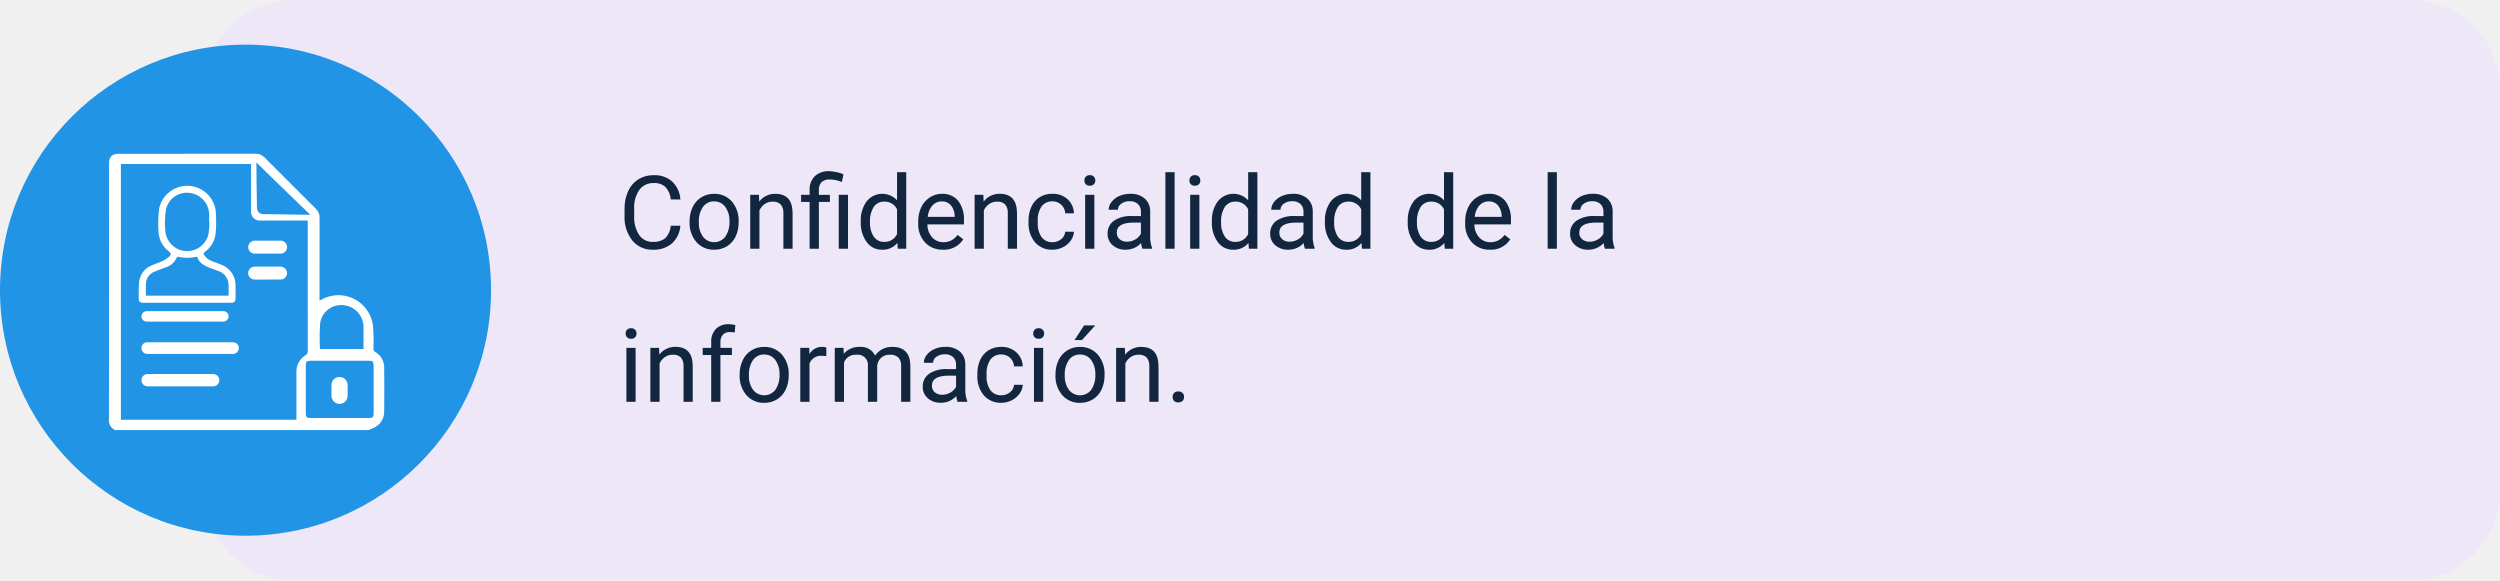
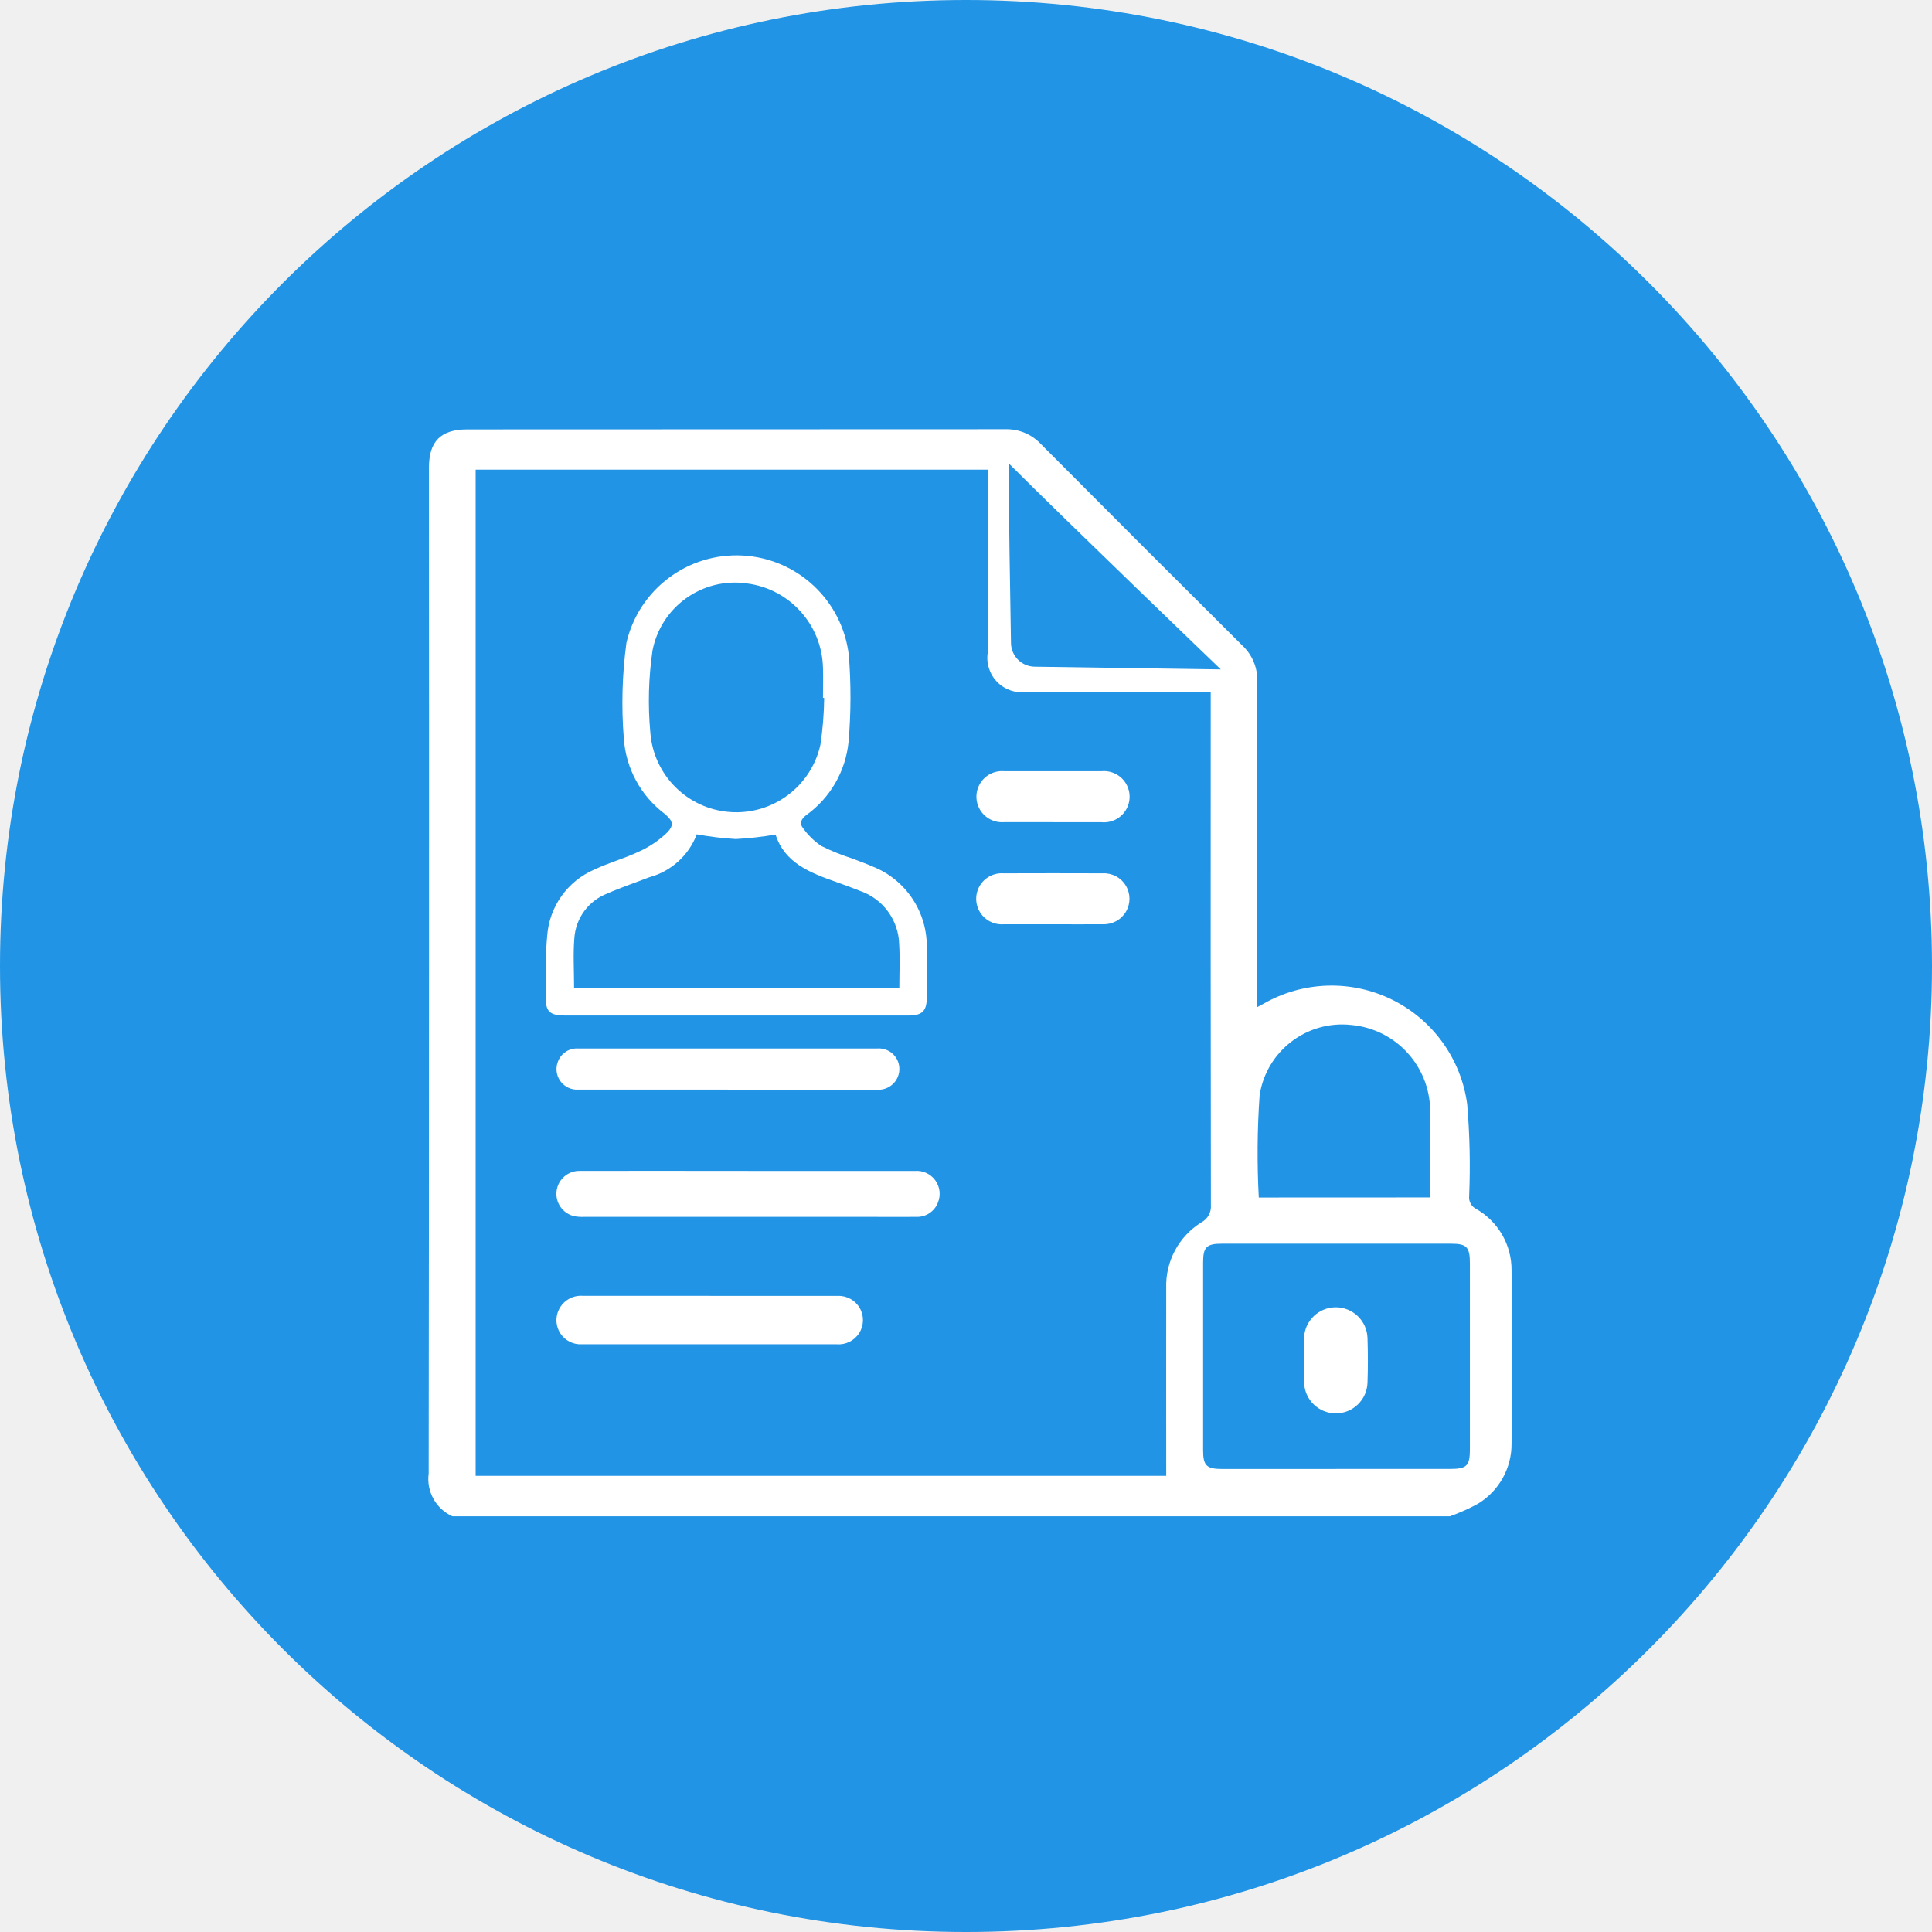
- <svg xmlns="http://www.w3.org/2000/svg" width="392" height="91" viewBox="0 0 392 91">
+ <svg xmlns="http://www.w3.org/2000/svg" width="77" height="77" viewBox="0 0 77 77">
  <defs>
    <clipPath id="clip-path">
      <rect id="Rectángulo_46452" data-name="Rectángulo 46452" width="43.174" height="43.324" fill="#fff" />
    </clipPath>
  </defs>
-   <g id="Grupo_155235" data-name="Grupo 155235" transform="translate(-608 -2350)">
-     <rect id="Rectángulo_46657" data-name="Rectángulo 46657" width="360" height="91" rx="14" transform="translate(640 2350)" fill="#ede7f7" />
-     <path id="Trazado_197252" data-name="Trazado 197252" d="M9.688,11.391a4.185,4.185,0,0,1-1.332,2.785,4.365,4.365,0,0,1-2.98.98,4.008,4.008,0,0,1-3.23-1.445A5.815,5.815,0,0,1,.93,9.844V8.75A6.481,6.481,0,0,1,1.5,5.961,4.231,4.231,0,0,1,3.1,4.113a4.47,4.47,0,0,1,2.406-.645A4.11,4.11,0,0,1,8.414,4.48a4.235,4.235,0,0,1,1.273,2.8H8.18a3.268,3.268,0,0,0-.848-1.975A2.565,2.565,0,0,0,5.508,4.7,2.684,2.684,0,0,0,3.254,5.759a4.882,4.882,0,0,0-.816,3.026v1.1a5.018,5.018,0,0,0,.773,2.948A2.5,2.5,0,0,0,5.375,13.93a2.887,2.887,0,0,0,1.918-.566,3.143,3.143,0,0,0,.887-1.973Zm1.438-.7a4.993,4.993,0,0,1,.488-2.234A3.643,3.643,0,0,1,12.973,6.93a3.7,3.7,0,0,1,1.988-.539,3.565,3.565,0,0,1,2.793,1.2,4.6,4.6,0,0,1,1.066,3.18v.1a5.036,5.036,0,0,1-.473,2.215A3.589,3.589,0,0,1,17,14.609a3.743,3.743,0,0,1-2.02.547,3.556,3.556,0,0,1-2.785-1.2A4.575,4.575,0,0,1,11.125,10.8Zm1.453.172a3.616,3.616,0,0,0,.652,2.258,2.211,2.211,0,0,0,3.5-.012,3.955,3.955,0,0,0,.648-2.418,3.61,3.61,0,0,0-.66-2.254,2.1,2.1,0,0,0-1.754-.863,2.075,2.075,0,0,0-1.727.852A3.925,3.925,0,0,0,12.578,10.867ZM22,6.547l.047,1.063a3.08,3.08,0,0,1,2.531-1.219q2.68,0,2.7,3.023V15H25.836V9.406a1.946,1.946,0,0,0-.418-1.352,1.675,1.675,0,0,0-1.277-.437,2.086,2.086,0,0,0-1.234.375,2.546,2.546,0,0,0-.828.984V15H20.633V6.547ZM29.945,15V7.664H28.609V6.547h1.336V5.828a2.937,2.937,0,0,1,.809-2.2,3.136,3.136,0,0,1,2.285-.789,6.881,6.881,0,0,1,2.211.477l-.242,1.219a5.008,5.008,0,0,0-1.859-.391,1.819,1.819,0,0,0-1.34.418,1.723,1.723,0,0,0-.41,1.254v.734h1.727V7.664H31.4V15Zm6.023,0H34.516V6.547h1.453Zm2-4.3a4.952,4.952,0,0,1,.922-3.129,3.137,3.137,0,0,1,4.766-.168V3H45.1V15H43.773l-.07-.906a2.943,2.943,0,0,1-2.414,1.063,2.887,2.887,0,0,1-2.395-1.2,5.008,5.008,0,0,1-.926-3.141Zm1.445.164a3.749,3.749,0,0,0,.594,2.25,1.92,1.92,0,0,0,1.641.813A2.108,2.108,0,0,0,43.656,12.7V8.813a2.125,2.125,0,0,0-1.992-1.2,1.929,1.929,0,0,0-1.656.82A4.128,4.128,0,0,0,39.414,10.867Zm11.438,4.289a3.693,3.693,0,0,1-2.8-1.129,4.19,4.19,0,0,1-1.078-3.02v-.266a5.073,5.073,0,0,1,.48-2.246A3.748,3.748,0,0,1,48.8,6.949a3.378,3.378,0,0,1,1.871-.559,3.166,3.166,0,0,1,2.563,1.086,4.7,4.7,0,0,1,.914,3.109v.6H48.422a3,3,0,0,0,.73,2.02,2.3,2.3,0,0,0,1.777.77,2.517,2.517,0,0,0,1.3-.312,3.259,3.259,0,0,0,.93-.828l.883.688A3.55,3.55,0,0,1,50.852,15.156Zm-.18-7.578a1.928,1.928,0,0,0-1.469.637A3.1,3.1,0,0,0,48.469,10H52.7V9.891a2.753,2.753,0,0,0-.594-1.707A1.815,1.815,0,0,0,50.672,7.578Zm6.516-1.031.047,1.063a3.08,3.08,0,0,1,2.531-1.219q2.68,0,2.7,3.023V15H61.023V9.406a1.946,1.946,0,0,0-.418-1.352,1.675,1.675,0,0,0-1.277-.437,2.086,2.086,0,0,0-1.234.375,2.546,2.546,0,0,0-.828.984V15H55.82V6.547Zm10.852,7.43a2.082,2.082,0,0,0,1.352-.469,1.649,1.649,0,0,0,.641-1.172H71.4a2.621,2.621,0,0,1-.5,1.383,3.293,3.293,0,0,1-1.23,1.047,3.55,3.55,0,0,1-1.629.391A3.482,3.482,0,0,1,65.293,14a4.59,4.59,0,0,1-1.02-3.152v-.242a5.089,5.089,0,0,1,.453-2.2,3.451,3.451,0,0,1,1.3-1.492,3.7,3.7,0,0,1,2-.531,3.39,3.39,0,0,1,2.363.852,3.043,3.043,0,0,1,1,2.211H70.031a1.992,1.992,0,0,0-.621-1.348,1.932,1.932,0,0,0-1.379-.527,2.023,2.023,0,0,0-1.707.793,3.724,3.724,0,0,0-.605,2.293v.273a3.65,3.65,0,0,0,.6,2.25A2.033,2.033,0,0,0,68.039,13.977ZM74.594,15H73.148V6.547h1.445ZM73.031,4.3a.863.863,0,0,1,.215-.594.807.807,0,0,1,.637-.242.819.819,0,0,1,.641.242.854.854,0,0,1,.219.594.826.826,0,0,1-.219.586.834.834,0,0,1-.641.234.821.821,0,0,1-.637-.234A.834.834,0,0,1,73.031,4.3ZM82.125,15a3.036,3.036,0,0,1-.2-.891,3.225,3.225,0,0,1-2.406,1.047,2.984,2.984,0,0,1-2.051-.707,2.288,2.288,0,0,1-.8-1.793,2.39,2.39,0,0,1,1-2.051,4.733,4.733,0,0,1,2.824-.73H81.9V9.211A1.623,1.623,0,0,0,81.445,8a1.821,1.821,0,0,0-1.336-.449,2.108,2.108,0,0,0-1.3.391,1.151,1.151,0,0,0-.523.945H76.836a2,2,0,0,1,.449-1.223A3.066,3.066,0,0,1,78.5,6.734,4.1,4.1,0,0,1,80.2,6.391a3.342,3.342,0,0,1,2.289.73,2.635,2.635,0,0,1,.859,2.012v3.891a4.757,4.757,0,0,0,.3,1.852V15Zm-2.4-1.1a2.54,2.54,0,0,0,1.289-.352,2.127,2.127,0,0,0,.883-.914V10.9H80.766q-2.656,0-2.656,1.555a1.316,1.316,0,0,0,.453,1.063A1.742,1.742,0,0,0,79.727,13.9ZM87.18,15H85.734V3H87.18Zm3.883,0H89.617V6.547h1.445ZM89.5,4.3a.863.863,0,0,1,.215-.594.807.807,0,0,1,.637-.242.819.819,0,0,1,.641.242.854.854,0,0,1,.219.594.826.826,0,0,1-.219.586.834.834,0,0,1-.641.234.821.821,0,0,1-.637-.234A.834.834,0,0,1,89.5,4.3Zm3.523,6.4a4.952,4.952,0,0,1,.922-3.129,3.137,3.137,0,0,1,4.766-.168V3h1.445V15H98.828l-.07-.906a2.943,2.943,0,0,1-2.414,1.063,2.887,2.887,0,0,1-2.395-1.2,5.008,5.008,0,0,1-.926-3.141Zm1.445.164a3.749,3.749,0,0,0,.594,2.25,1.92,1.92,0,0,0,1.641.813A2.108,2.108,0,0,0,98.711,12.7V8.813a2.125,2.125,0,0,0-1.992-1.2,1.929,1.929,0,0,0-1.656.82A4.128,4.128,0,0,0,94.469,10.867ZM107.617,15a3.036,3.036,0,0,1-.2-.891,3.225,3.225,0,0,1-2.406,1.047,2.984,2.984,0,0,1-2.051-.707,2.288,2.288,0,0,1-.8-1.793,2.39,2.39,0,0,1,1-2.051,4.733,4.733,0,0,1,2.824-.73h1.406V9.211A1.623,1.623,0,0,0,106.938,8a1.821,1.821,0,0,0-1.336-.449,2.108,2.108,0,0,0-1.3.391,1.151,1.151,0,0,0-.523.945h-1.453a2,2,0,0,1,.449-1.223A3.066,3.066,0,0,1,104,6.734a4.1,4.1,0,0,1,1.691-.344,3.342,3.342,0,0,1,2.289.73,2.635,2.635,0,0,1,.859,2.012v3.891a4.757,4.757,0,0,0,.3,1.852V15Zm-2.4-1.1a2.54,2.54,0,0,0,1.289-.352,2.127,2.127,0,0,0,.883-.914V10.9h-1.133q-2.656,0-2.656,1.555a1.316,1.316,0,0,0,.453,1.063A1.742,1.742,0,0,0,105.219,13.9Zm5.531-3.2a4.952,4.952,0,0,1,.922-3.129,3.137,3.137,0,0,1,4.766-.168V3h1.445V15h-1.328l-.07-.906a2.943,2.943,0,0,1-2.414,1.063,2.887,2.887,0,0,1-2.395-1.2,5.008,5.008,0,0,1-.926-3.141Zm1.445.164a3.749,3.749,0,0,0,.594,2.25,1.92,1.92,0,0,0,1.641.813,2.108,2.108,0,0,0,2.008-1.234V8.813a2.125,2.125,0,0,0-1.992-1.2,1.929,1.929,0,0,0-1.656.82A4.128,4.128,0,0,0,112.2,10.867Zm11.539-.164a4.952,4.952,0,0,1,.922-3.129,3.137,3.137,0,0,1,4.766-.168V3h1.445V15h-1.328l-.07-.906a2.943,2.943,0,0,1-2.414,1.063,2.887,2.887,0,0,1-2.395-1.2,5.008,5.008,0,0,1-.926-3.141Zm1.445.164a3.749,3.749,0,0,0,.594,2.25,1.92,1.92,0,0,0,1.641.813,2.108,2.108,0,0,0,2.008-1.234V8.813a2.125,2.125,0,0,0-1.992-1.2,1.929,1.929,0,0,0-1.656.82A4.128,4.128,0,0,0,125.18,10.867Zm11.438,4.289a3.693,3.693,0,0,1-2.8-1.129,4.19,4.19,0,0,1-1.078-3.02v-.266a5.073,5.073,0,0,1,.48-2.246,3.748,3.748,0,0,1,1.344-1.547,3.378,3.378,0,0,1,1.871-.559A3.166,3.166,0,0,1,139,7.477a4.7,4.7,0,0,1,.914,3.109v.6h-5.727a3,3,0,0,0,.73,2.02,2.3,2.3,0,0,0,1.777.77,2.517,2.517,0,0,0,1.3-.312,3.258,3.258,0,0,0,.93-.828l.883.688A3.55,3.55,0,0,1,136.617,15.156Zm-.18-7.578a1.928,1.928,0,0,0-1.469.637A3.1,3.1,0,0,0,134.234,10h4.234V9.891a2.753,2.753,0,0,0-.594-1.707A1.815,1.815,0,0,0,136.438,7.578ZM147.117,15h-1.445V3h1.445Zm7.531,0a3.036,3.036,0,0,1-.2-.891,3.225,3.225,0,0,1-2.406,1.047,2.984,2.984,0,0,1-2.051-.707,2.287,2.287,0,0,1-.8-1.793,2.39,2.39,0,0,1,1-2.051,4.733,4.733,0,0,1,2.824-.73h1.406V9.211A1.623,1.623,0,0,0,153.969,8a1.821,1.821,0,0,0-1.336-.449,2.107,2.107,0,0,0-1.3.391,1.151,1.151,0,0,0-.523.945h-1.453a2,2,0,0,1,.449-1.223,3.066,3.066,0,0,1,1.219-.934,4.1,4.1,0,0,1,1.691-.344,3.342,3.342,0,0,1,2.289.73,2.635,2.635,0,0,1,.859,2.012v3.891a4.757,4.757,0,0,0,.3,1.852V15Zm-2.4-1.1a2.54,2.54,0,0,0,1.289-.352,2.127,2.127,0,0,0,.883-.914V10.9h-1.133q-2.656,0-2.656,1.555a1.316,1.316,0,0,0,.453,1.063A1.742,1.742,0,0,0,152.25,13.9ZM2.664,39H1.219V30.547H2.664ZM1.1,28.3a.863.863,0,0,1,.215-.594.807.807,0,0,1,.637-.242.819.819,0,0,1,.641.242.854.854,0,0,1,.219.594.826.826,0,0,1-.219.586.834.834,0,0,1-.641.234.821.821,0,0,1-.637-.234A.834.834,0,0,1,1.1,28.3Zm5.242,2.242.047,1.063a3.08,3.08,0,0,1,2.531-1.219q2.68,0,2.7,3.023V39H10.18V33.406a1.946,1.946,0,0,0-.418-1.352,1.675,1.675,0,0,0-1.277-.437,2.086,2.086,0,0,0-1.234.375,2.546,2.546,0,0,0-.828.984V39H4.977V30.547ZM14.516,39V31.664H13.18V30.547h1.336V29.68a2.878,2.878,0,0,1,.727-2.1,2.745,2.745,0,0,1,2.055-.742,3.816,3.816,0,0,1,.992.132l-.078,1.165a4.151,4.151,0,0,0-.781-.07,1.41,1.41,0,0,0-1.086.411,1.669,1.669,0,0,0-.383,1.18v.893h1.8v1.117h-1.8V39Zm4.461-4.3a4.993,4.993,0,0,1,.488-2.234,3.643,3.643,0,0,1,1.359-1.531,3.7,3.7,0,0,1,1.988-.539,3.565,3.565,0,0,1,2.793,1.2,4.6,4.6,0,0,1,1.066,3.18v.1a5.036,5.036,0,0,1-.473,2.215,3.589,3.589,0,0,1-1.352,1.527,3.743,3.743,0,0,1-2.02.547,3.556,3.556,0,0,1-2.785-1.2A4.575,4.575,0,0,1,18.977,34.8Zm1.453.172a3.616,3.616,0,0,0,.652,2.258,2.211,2.211,0,0,0,3.5-.012,3.955,3.955,0,0,0,.648-2.418,3.61,3.61,0,0,0-.66-2.254,2.1,2.1,0,0,0-1.754-.863,2.075,2.075,0,0,0-1.727.852A3.925,3.925,0,0,0,20.43,34.867ZM32.57,31.844a4.331,4.331,0,0,0-.711-.055A1.9,1.9,0,0,0,29.93,33v6H28.484V30.547h1.406l.023.977a2.251,2.251,0,0,1,2.016-1.133,1.477,1.477,0,0,1,.641.109Zm2.688-1.3.039.938A3.122,3.122,0,0,1,37.8,30.391a2.417,2.417,0,0,1,2.414,1.359,3.2,3.2,0,0,1,1.1-.984,3.242,3.242,0,0,1,1.6-.375q2.781,0,2.828,2.945V39H44.3V33.422a1.941,1.941,0,0,0-.414-1.355,1.823,1.823,0,0,0-1.391-.449,1.916,1.916,0,0,0-1.336.48,1.949,1.949,0,0,0-.617,1.293V39H39.086V33.461a1.613,1.613,0,0,0-1.8-1.844,1.934,1.934,0,0,0-1.945,1.211V39H33.891V30.547ZM53.141,39a3.036,3.036,0,0,1-.2-.891,3.225,3.225,0,0,1-2.406,1.047,2.984,2.984,0,0,1-2.051-.707,2.287,2.287,0,0,1-.8-1.793,2.39,2.39,0,0,1,1-2.051,4.733,4.733,0,0,1,2.824-.73h1.406v-.664A1.623,1.623,0,0,0,52.461,32a1.821,1.821,0,0,0-1.336-.449,2.107,2.107,0,0,0-1.3.391,1.151,1.151,0,0,0-.523.945H47.852a2,2,0,0,1,.449-1.223,3.066,3.066,0,0,1,1.219-.934,4.1,4.1,0,0,1,1.691-.344,3.342,3.342,0,0,1,2.289.73,2.635,2.635,0,0,1,.859,2.012v3.891a4.757,4.757,0,0,0,.3,1.852V39Zm-2.4-1.1a2.54,2.54,0,0,0,1.289-.352,2.127,2.127,0,0,0,.883-.914V34.9H51.781q-2.656,0-2.656,1.555a1.316,1.316,0,0,0,.453,1.063A1.742,1.742,0,0,0,50.742,37.9Zm9.273.078a2.082,2.082,0,0,0,1.352-.469,1.649,1.649,0,0,0,.641-1.172h1.367a2.621,2.621,0,0,1-.5,1.383,3.293,3.293,0,0,1-1.23,1.047,3.55,3.55,0,0,1-1.629.391A3.482,3.482,0,0,1,57.27,38a4.59,4.59,0,0,1-1.02-3.152v-.242a5.089,5.089,0,0,1,.453-2.2A3.451,3.451,0,0,1,58,30.922a3.7,3.7,0,0,1,2-.531,3.39,3.39,0,0,1,2.363.852,3.043,3.043,0,0,1,1,2.211H62.008a1.992,1.992,0,0,0-.621-1.348,1.932,1.932,0,0,0-1.379-.527,2.023,2.023,0,0,0-1.707.793,3.724,3.724,0,0,0-.605,2.293v.273a3.65,3.65,0,0,0,.6,2.25A2.033,2.033,0,0,0,60.016,37.977ZM66.57,39H65.125V30.547H66.57ZM65.008,28.3a.863.863,0,0,1,.215-.594.807.807,0,0,1,.637-.242.819.819,0,0,1,.641.242.854.854,0,0,1,.219.594.826.826,0,0,1-.219.586.834.834,0,0,1-.641.234.821.821,0,0,1-.637-.234A.834.834,0,0,1,65.008,28.3ZM68.5,34.7a4.993,4.993,0,0,1,.488-2.234,3.643,3.643,0,0,1,1.359-1.531,3.7,3.7,0,0,1,1.988-.539,3.565,3.565,0,0,1,2.793,1.2,4.6,4.6,0,0,1,1.066,3.18v.1a5.036,5.036,0,0,1-.473,2.215,3.589,3.589,0,0,1-1.352,1.527,3.743,3.743,0,0,1-2.02.547,3.556,3.556,0,0,1-2.785-1.2A4.575,4.575,0,0,1,68.5,34.8Zm1.453.172a3.616,3.616,0,0,0,.652,2.258,2.211,2.211,0,0,0,3.5-.012A3.955,3.955,0,0,0,74.75,34.7a3.61,3.61,0,0,0-.66-2.254,2.1,2.1,0,0,0-1.754-.863,2.075,2.075,0,0,0-1.727.852A3.925,3.925,0,0,0,69.953,34.867Zm3.039-7.852h1.75l-2.094,2.3-1.164,0Zm6.383,3.531.047,1.063a3.08,3.08,0,0,1,2.531-1.219q2.68,0,2.7,3.023V39H83.211V33.406a1.946,1.946,0,0,0-.418-1.352,1.675,1.675,0,0,0-1.277-.437,2.086,2.086,0,0,0-1.234.375,2.546,2.546,0,0,0-.828.984V39H78.008V30.547Zm7.492,7.7a.905.905,0,0,1,.223-.625.848.848,0,0,1,.668-.25.874.874,0,0,1,.676.25.887.887,0,0,1,.23.625.839.839,0,0,1-.23.6.89.89,0,0,1-.676.242.8.8,0,0,1-.891-.844Z" transform="translate(705 2374)" fill="#12263f" />
-     <g id="Grupo_154891" data-name="Grupo 154891" transform="translate(607.812 2357.471)">
-       <circle id="Elipse_5798" data-name="Elipse 5798" cx="38.5" cy="38.5" r="38.5" transform="translate(0.188 76.529) rotate(-90)" fill="#2194e5" />
-       <g id="Grupo_154886" data-name="Grupo 154886" transform="translate(17.273 16.635)">
-         <g id="Grupo_154885" data-name="Grupo 154885" transform="translate(0 0)" clip-path="url(#clip-path)">
-           <path id="Trazado_196836" data-name="Trazado 196836" d="M40.712,43.324H.942A1.633,1.633,0,0,1,0,41.619Q.024,21.572.011,1.525C.011.48.487.007,1.537.007Q12.26.006,22.983,0a1.874,1.874,0,0,1,1.425.6q4,4.02,8.016,8.015a1.87,1.87,0,0,1,.6,1.425c-.014,4.173-.008,8.346-.008,12.519v.476l.258-.139A5.452,5.452,0,0,1,41.39,26.9a29.11,29.11,0,0,1,.078,3.673.509.509,0,0,0,.276.5,2.792,2.792,0,0,1,1.414,2.451q.033,3.447,0,6.894a2.779,2.779,0,0,1-1.341,2.408,7.6,7.6,0,0,1-1.1.493M1.872,41.712H29.395V41.38c0-2.383-.005-4.766,0-7.15a2.965,2.965,0,0,1,1.4-2.619.718.718,0,0,0,.38-.7q-.014-9.97-.007-19.94v-.5h-.541q-3.4,0-6.8,0a1.371,1.371,0,0,1-1.547-1.56q0-3.42,0-6.839v-.46H1.872Zm34.287-.274q2.272,0,4.544,0c.676,0,.795-.119.795-.8q0-3.691,0-7.382c0-.664-.123-.795-.752-.795q-4.568,0-9.135,0c-.611,0-.746.135-.746.751q0,3.741,0,7.482c0,.611.137.745.752.746q2.271,0,4.543,0m3.754-10.823c0-1.188.015-2.335,0-3.48a3.455,3.455,0,0,0-3.144-3.394,3.327,3.327,0,0,0-3.653,2.8,33.2,33.2,0,0,0-.033,4.077ZM23.116,1.359c0,1.755.061,5.444.092,7.167a.955.955,0,0,0,.941.938l7.422.108s-6.137-5.895-8.455-8.213" transform="translate(0 0.001)" fill="#fff" />
-           <path id="Trazado_196837" data-name="Trazado 196837" d="M20.713,68.981q-2.978,0-5.957,0a.818.818,0,0,1-.8-1.154.807.807,0,0,1,.789-.485h2.377q4.768,0,9.536,0a.82.82,0,0,1,.824,1.142.832.832,0,0,1-.836.5q-2.705,0-5.41,0h-.519" transform="translate(-8.789 -42.661)" fill="#fff" />
-           <path id="Trazado_196838" data-name="Trazado 196838" d="M21.518,80.664q3.329,0,6.657,0a.914.914,0,0,1,.914,1.26.886.886,0,0,1-.862.57c-.6.007-1.2,0-1.8,0H15.005a1.887,1.887,0,0,1-.395-.023.914.914,0,0,1,.22-1.808q3.069-.006,6.137,0h.55" transform="translate(-8.793 -51.102)" fill="#fff" />
-           <path id="Trazado_196839" data-name="Trazado 196839" d="M19.987,94.25c1.7,0,3.406,0,5.109,0a.966.966,0,1,1-.042,1.928q-2.844,0-5.687,0c-1.489,0-2.978,0-4.467,0a.96.96,0,0,1-.925-1.37.978.978,0,0,1,.967-.56c1.682,0,3.363,0,5.045,0" transform="translate(-8.791 -59.708)" fill="#fff" />
-           <path id="Trazado_196840" data-name="Trazado 196840" d="M62.624,39.218c-.654,0-1.308,0-1.963,0a1.019,1.019,0,1,1,.013-2.032q1.946,0,3.892,0a1.021,1.021,0,1,1-.014,2.033c-.643,0-1.286,0-1.929,0" transform="translate(-37.74 -23.556)" fill="#fff" />
-           <path id="Trazado_196841" data-name="Trazado 196841" d="M62.619,50.318c-.654,0-1.308,0-1.963,0a1.018,1.018,0,1,1-.011-2.031q1.98-.007,3.959,0a1.016,1.016,0,1,1,.011,2.03c-.666.007-1.331,0-2,0" transform="translate(-37.74 -30.587)" fill="#fff" />
-           <path id="Trazado_196842" data-name="Trazado 196842" d="M95.189,97.548c0-.281-.01-.563,0-.843a1.265,1.265,0,0,1,2.529,0c.019.59.021,1.181,0,1.77a1.264,1.264,0,0,1-2.527,0c-.016-.308,0-.618,0-.927" transform="translate(-60.301 -60.479)" fill="#fff" />
-           <path id="Trazado_196843" data-name="Trazado 196843" d="M20.289,32.084h-6.8c-.626,0-.788-.158-.779-.8.011-.795-.012-1.594.064-2.384a3.121,3.121,0,0,1,1.886-2.636c.575-.273,1.2-.439,1.773-.714a3.989,3.989,0,0,0,1.115-.751c.3-.308.231-.478-.1-.759a4.107,4.107,0,0,1-1.621-3,17.863,17.863,0,0,1,.105-3.815,4.506,4.506,0,0,1,8.862.491,20.954,20.954,0,0,1-.01,3.465,4.089,4.089,0,0,1-1.692,2.921c-.208.162-.267.333-.126.509a2.868,2.868,0,0,0,.727.714,8.675,8.675,0,0,0,1.234.5c.269.106.542.2.807.317A3.416,3.416,0,0,1,27.9,29.441c.018.651.007,1.3,0,1.954,0,.505-.19.689-.706.689q-3.455,0-6.911,0m-6.444-1.11H26.808c0-.59.028-1.157-.006-1.72a2.313,2.313,0,0,0-1.571-2.14c-.313-.125-.629-.242-.947-.354-1.036-.366-2.05-.758-2.409-1.889a13.217,13.217,0,0,1-1.584.18,12.806,12.806,0,0,1-1.556-.187,2.806,2.806,0,0,1-1.892,1.71c-.56.219-1.134.408-1.683.652A2.053,2.053,0,0,0,13.856,29c-.053.644-.011,1.3-.011,1.972M23.81,19.426l-.045,0c0-.4.014-.8,0-1.194a3.471,3.471,0,0,0-3.045-3.37,3.348,3.348,0,0,0-3.748,2.668,13.833,13.833,0,0,0-.088,3.277,3.435,3.435,0,0,0,6.778.489,13.589,13.589,0,0,0,.151-1.868" transform="translate(-8.05 -8.717)" fill="#fff" />
-         </g>
+   <g id="Grupo_154891" data-name="Grupo 154891" transform="translate(-0.188 0.471)">
+     <circle id="Elipse_5798" data-name="Elipse 5798" cx="38.5" cy="38.5" r="38.5" transform="translate(0.188 76.529) rotate(-90)" fill="#2194e5" />
+     <g id="Grupo_154886" data-name="Grupo 154886" transform="translate(17.273 16.635)">
+       <g id="Grupo_154885" data-name="Grupo 154885" transform="translate(0 0)" clip-path="url(#clip-path)">
+         <path id="Trazado_196836" data-name="Trazado 196836" d="M40.712,43.324H.942A1.633,1.633,0,0,1,0,41.619Q.024,21.572.011,1.525C.011.48.487.007,1.537.007Q12.26.006,22.983,0a1.874,1.874,0,0,1,1.425.6q4,4.02,8.016,8.015a1.87,1.87,0,0,1,.6,1.425c-.014,4.173-.008,8.346-.008,12.519v.476l.258-.139A5.452,5.452,0,0,1,41.39,26.9a29.11,29.11,0,0,1,.078,3.673.509.509,0,0,0,.276.5,2.792,2.792,0,0,1,1.414,2.451q.033,3.447,0,6.894a2.779,2.779,0,0,1-1.341,2.408,7.6,7.6,0,0,1-1.1.493M1.872,41.712H29.395V41.38c0-2.383-.005-4.766,0-7.15a2.965,2.965,0,0,1,1.4-2.619.718.718,0,0,0,.38-.7q-.014-9.97-.007-19.94v-.5h-.541q-3.4,0-6.8,0a1.371,1.371,0,0,1-1.547-1.56q0-3.42,0-6.839v-.46H1.872Zm34.287-.274q2.272,0,4.544,0c.676,0,.795-.119.795-.8q0-3.691,0-7.382c0-.664-.123-.795-.752-.795q-4.568,0-9.135,0c-.611,0-.746.135-.746.751q0,3.741,0,7.482c0,.611.137.745.752.746q2.271,0,4.543,0m3.754-10.823c0-1.188.015-2.335,0-3.48a3.455,3.455,0,0,0-3.144-3.394,3.327,3.327,0,0,0-3.653,2.8,33.2,33.2,0,0,0-.033,4.077ZM23.116,1.359c0,1.755.061,5.444.092,7.167a.955.955,0,0,0,.941.938l7.422.108s-6.137-5.895-8.455-8.213" transform="translate(0 0.001)" fill="#fff" />
+         <path id="Trazado_196837" data-name="Trazado 196837" d="M20.713,68.981q-2.978,0-5.957,0a.818.818,0,0,1-.8-1.154.807.807,0,0,1,.789-.485h2.377q4.768,0,9.536,0a.82.82,0,0,1,.824,1.142.832.832,0,0,1-.836.5q-2.705,0-5.41,0h-.519" transform="translate(-8.789 -42.661)" fill="#fff" />
+         <path id="Trazado_196838" data-name="Trazado 196838" d="M21.518,80.664q3.329,0,6.657,0a.914.914,0,0,1,.914,1.26.886.886,0,0,1-.862.57c-.6.007-1.2,0-1.8,0H15.005a1.887,1.887,0,0,1-.395-.023.914.914,0,0,1,.22-1.808q3.069-.006,6.137,0h.55" transform="translate(-8.793 -51.102)" fill="#fff" />
+         <path id="Trazado_196839" data-name="Trazado 196839" d="M19.987,94.25c1.7,0,3.406,0,5.109,0a.966.966,0,1,1-.042,1.928q-2.844,0-5.687,0c-1.489,0-2.978,0-4.467,0a.96.96,0,0,1-.925-1.37.978.978,0,0,1,.967-.56c1.682,0,3.363,0,5.045,0" transform="translate(-8.791 -59.708)" fill="#fff" />
+         <path id="Trazado_196840" data-name="Trazado 196840" d="M62.624,39.218c-.654,0-1.308,0-1.963,0a1.019,1.019,0,1,1,.013-2.032q1.946,0,3.892,0a1.021,1.021,0,1,1-.014,2.033c-.643,0-1.286,0-1.929,0" transform="translate(-37.74 -23.556)" fill="#fff" />
+         <path id="Trazado_196841" data-name="Trazado 196841" d="M62.619,50.318c-.654,0-1.308,0-1.963,0a1.018,1.018,0,1,1-.011-2.031q1.98-.007,3.959,0a1.016,1.016,0,1,1,.011,2.03c-.666.007-1.331,0-2,0" transform="translate(-37.74 -30.587)" fill="#fff" />
+         <path id="Trazado_196842" data-name="Trazado 196842" d="M95.189,97.548c0-.281-.01-.563,0-.843a1.265,1.265,0,0,1,2.529,0c.019.59.021,1.181,0,1.77a1.264,1.264,0,0,1-2.527,0c-.016-.308,0-.618,0-.927" transform="translate(-60.301 -60.479)" fill="#fff" />
+         <path id="Trazado_196843" data-name="Trazado 196843" d="M20.289,32.084h-6.8c-.626,0-.788-.158-.779-.8.011-.795-.012-1.594.064-2.384a3.121,3.121,0,0,1,1.886-2.636c.575-.273,1.2-.439,1.773-.714a3.989,3.989,0,0,0,1.115-.751c.3-.308.231-.478-.1-.759a4.107,4.107,0,0,1-1.621-3,17.863,17.863,0,0,1,.105-3.815,4.506,4.506,0,0,1,8.862.491,20.954,20.954,0,0,1-.01,3.465,4.089,4.089,0,0,1-1.692,2.921c-.208.162-.267.333-.126.509a2.868,2.868,0,0,0,.727.714,8.675,8.675,0,0,0,1.234.5c.269.106.542.2.807.317A3.416,3.416,0,0,1,27.9,29.441c.018.651.007,1.3,0,1.954,0,.505-.19.689-.706.689q-3.455,0-6.911,0m-6.444-1.11H26.808c0-.59.028-1.157-.006-1.72a2.313,2.313,0,0,0-1.571-2.14c-.313-.125-.629-.242-.947-.354-1.036-.366-2.05-.758-2.409-1.889a13.217,13.217,0,0,1-1.584.18,12.806,12.806,0,0,1-1.556-.187,2.806,2.806,0,0,1-1.892,1.71c-.56.219-1.134.408-1.683.652A2.053,2.053,0,0,0,13.856,29c-.053.644-.011,1.3-.011,1.972M23.81,19.426l-.045,0c0-.4.014-.8,0-1.194a3.471,3.471,0,0,0-3.045-3.37,3.348,3.348,0,0,0-3.748,2.668,13.833,13.833,0,0,0-.088,3.277,3.435,3.435,0,0,0,6.778.489,13.589,13.589,0,0,0,.151-1.868" transform="translate(-8.05 -8.717)" fill="#fff" />
      </g>
    </g>
  </g>
</svg>
